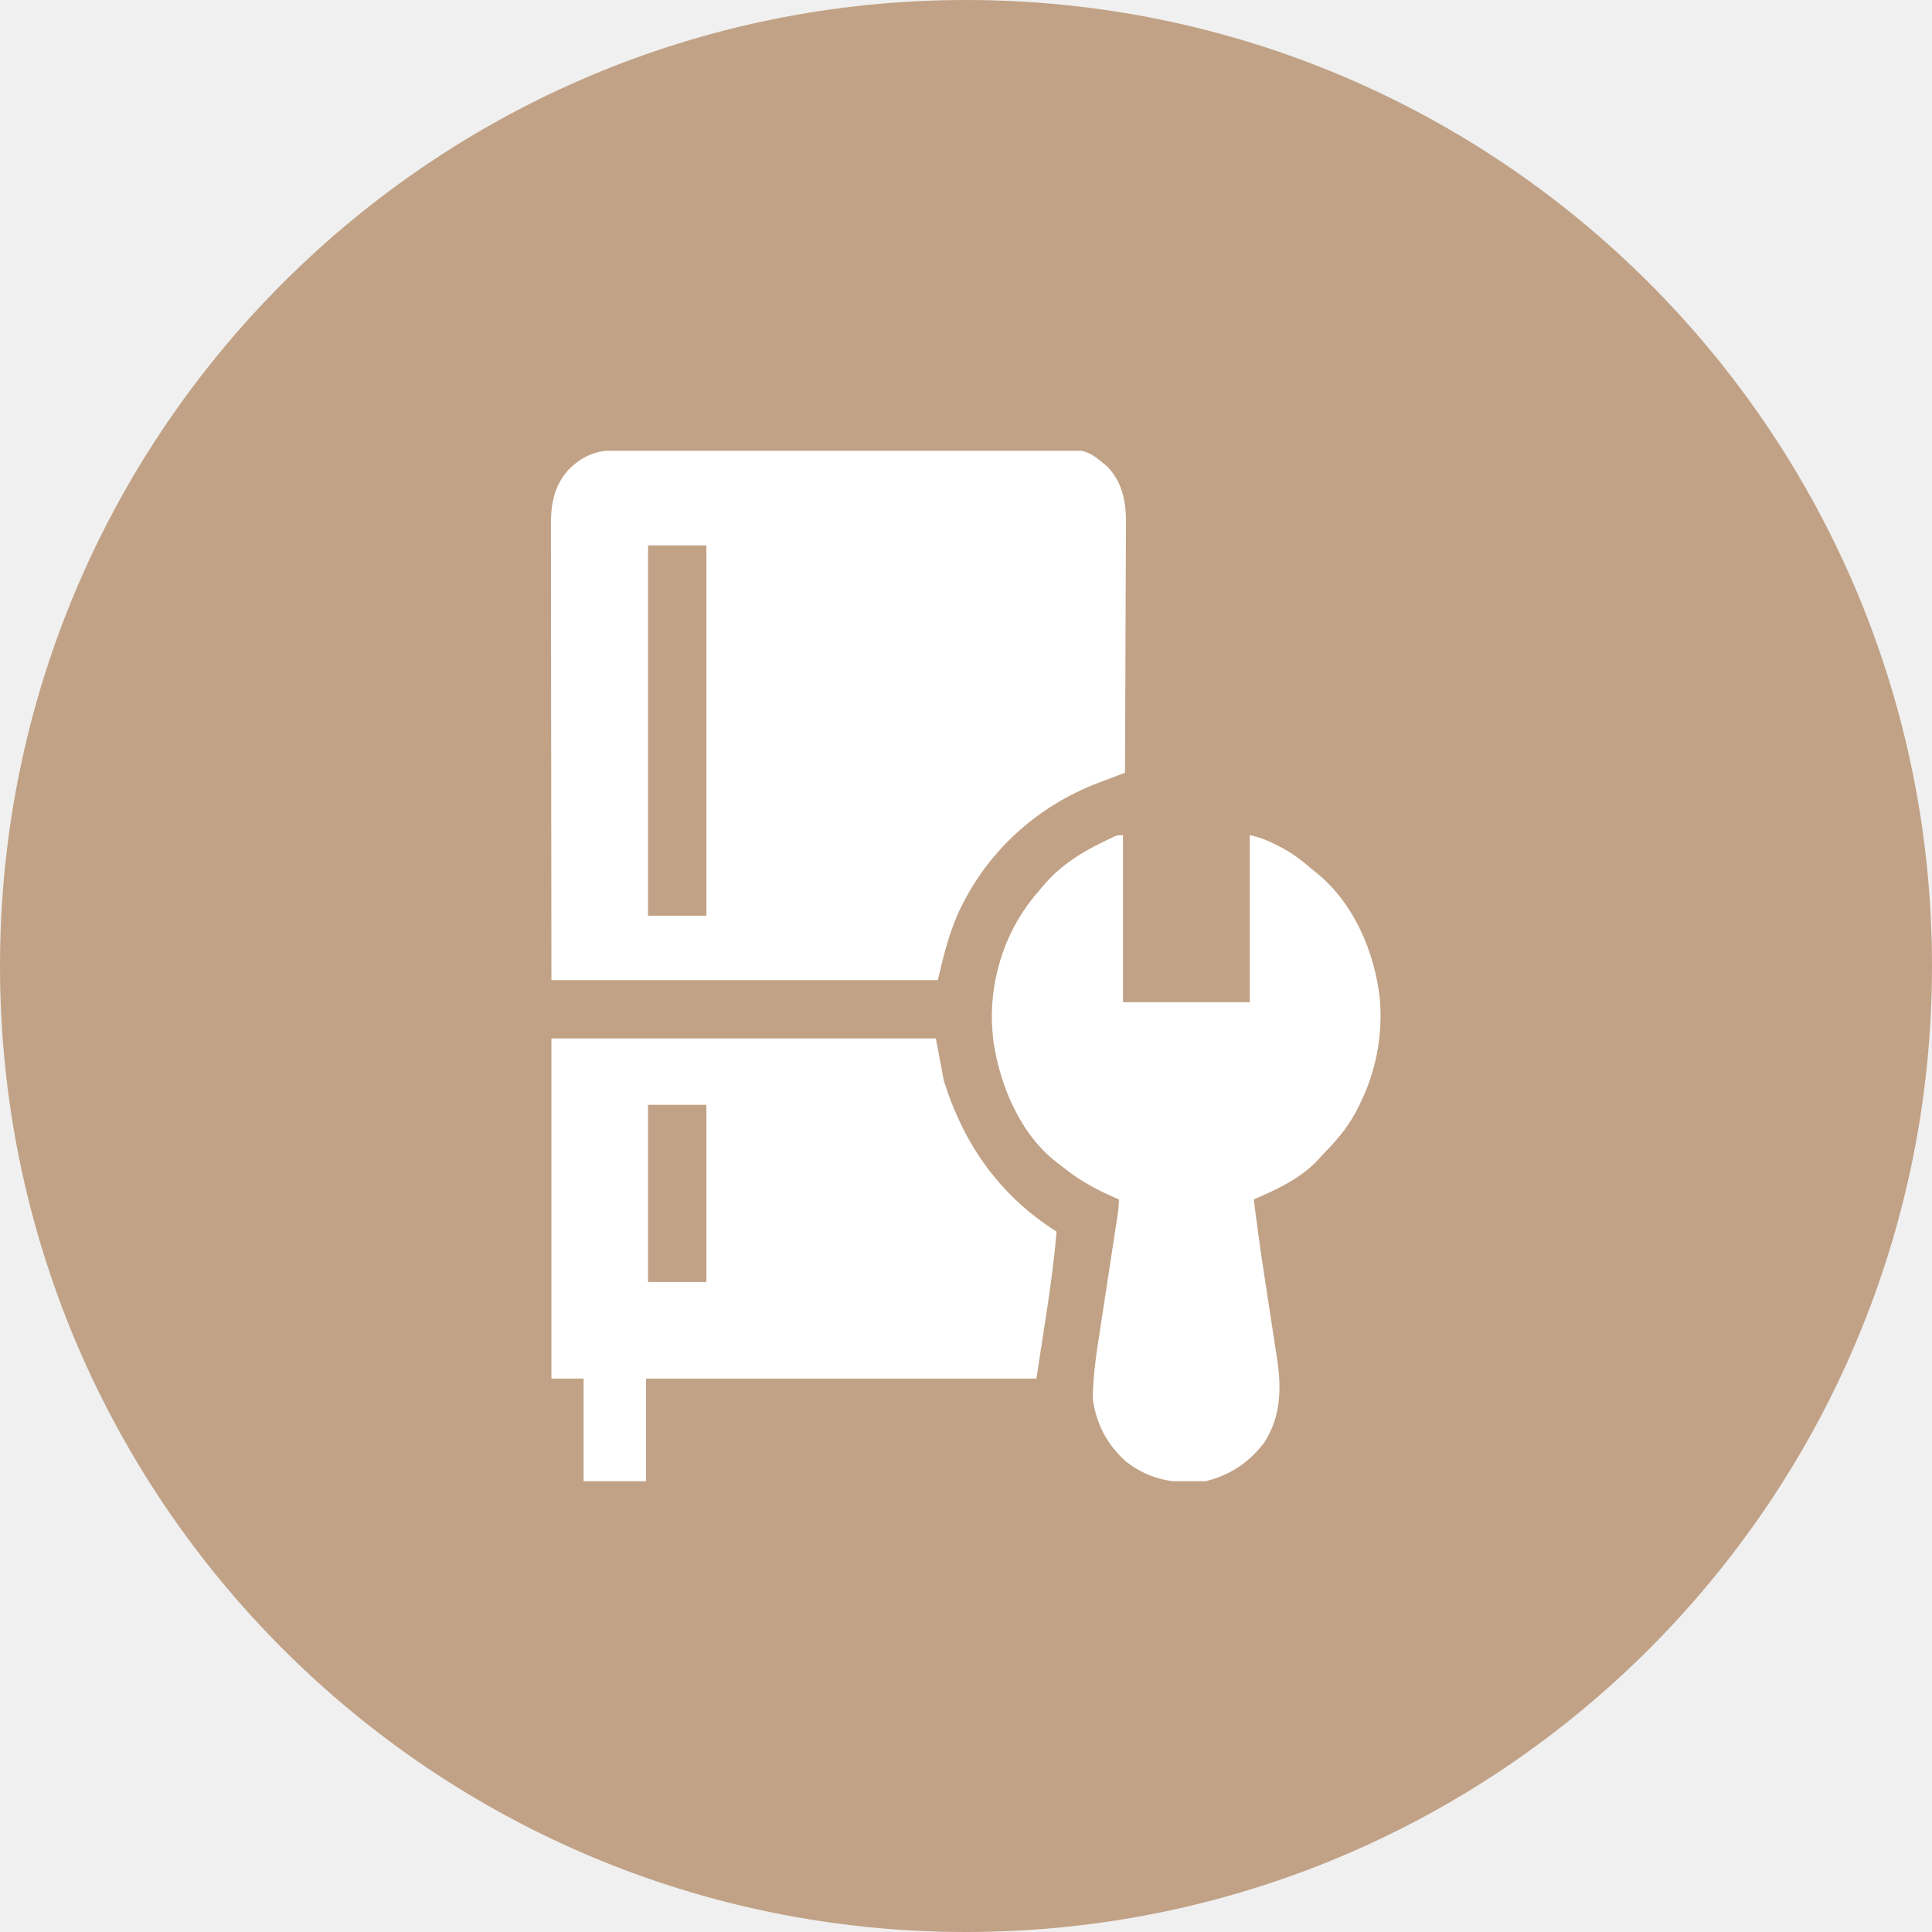
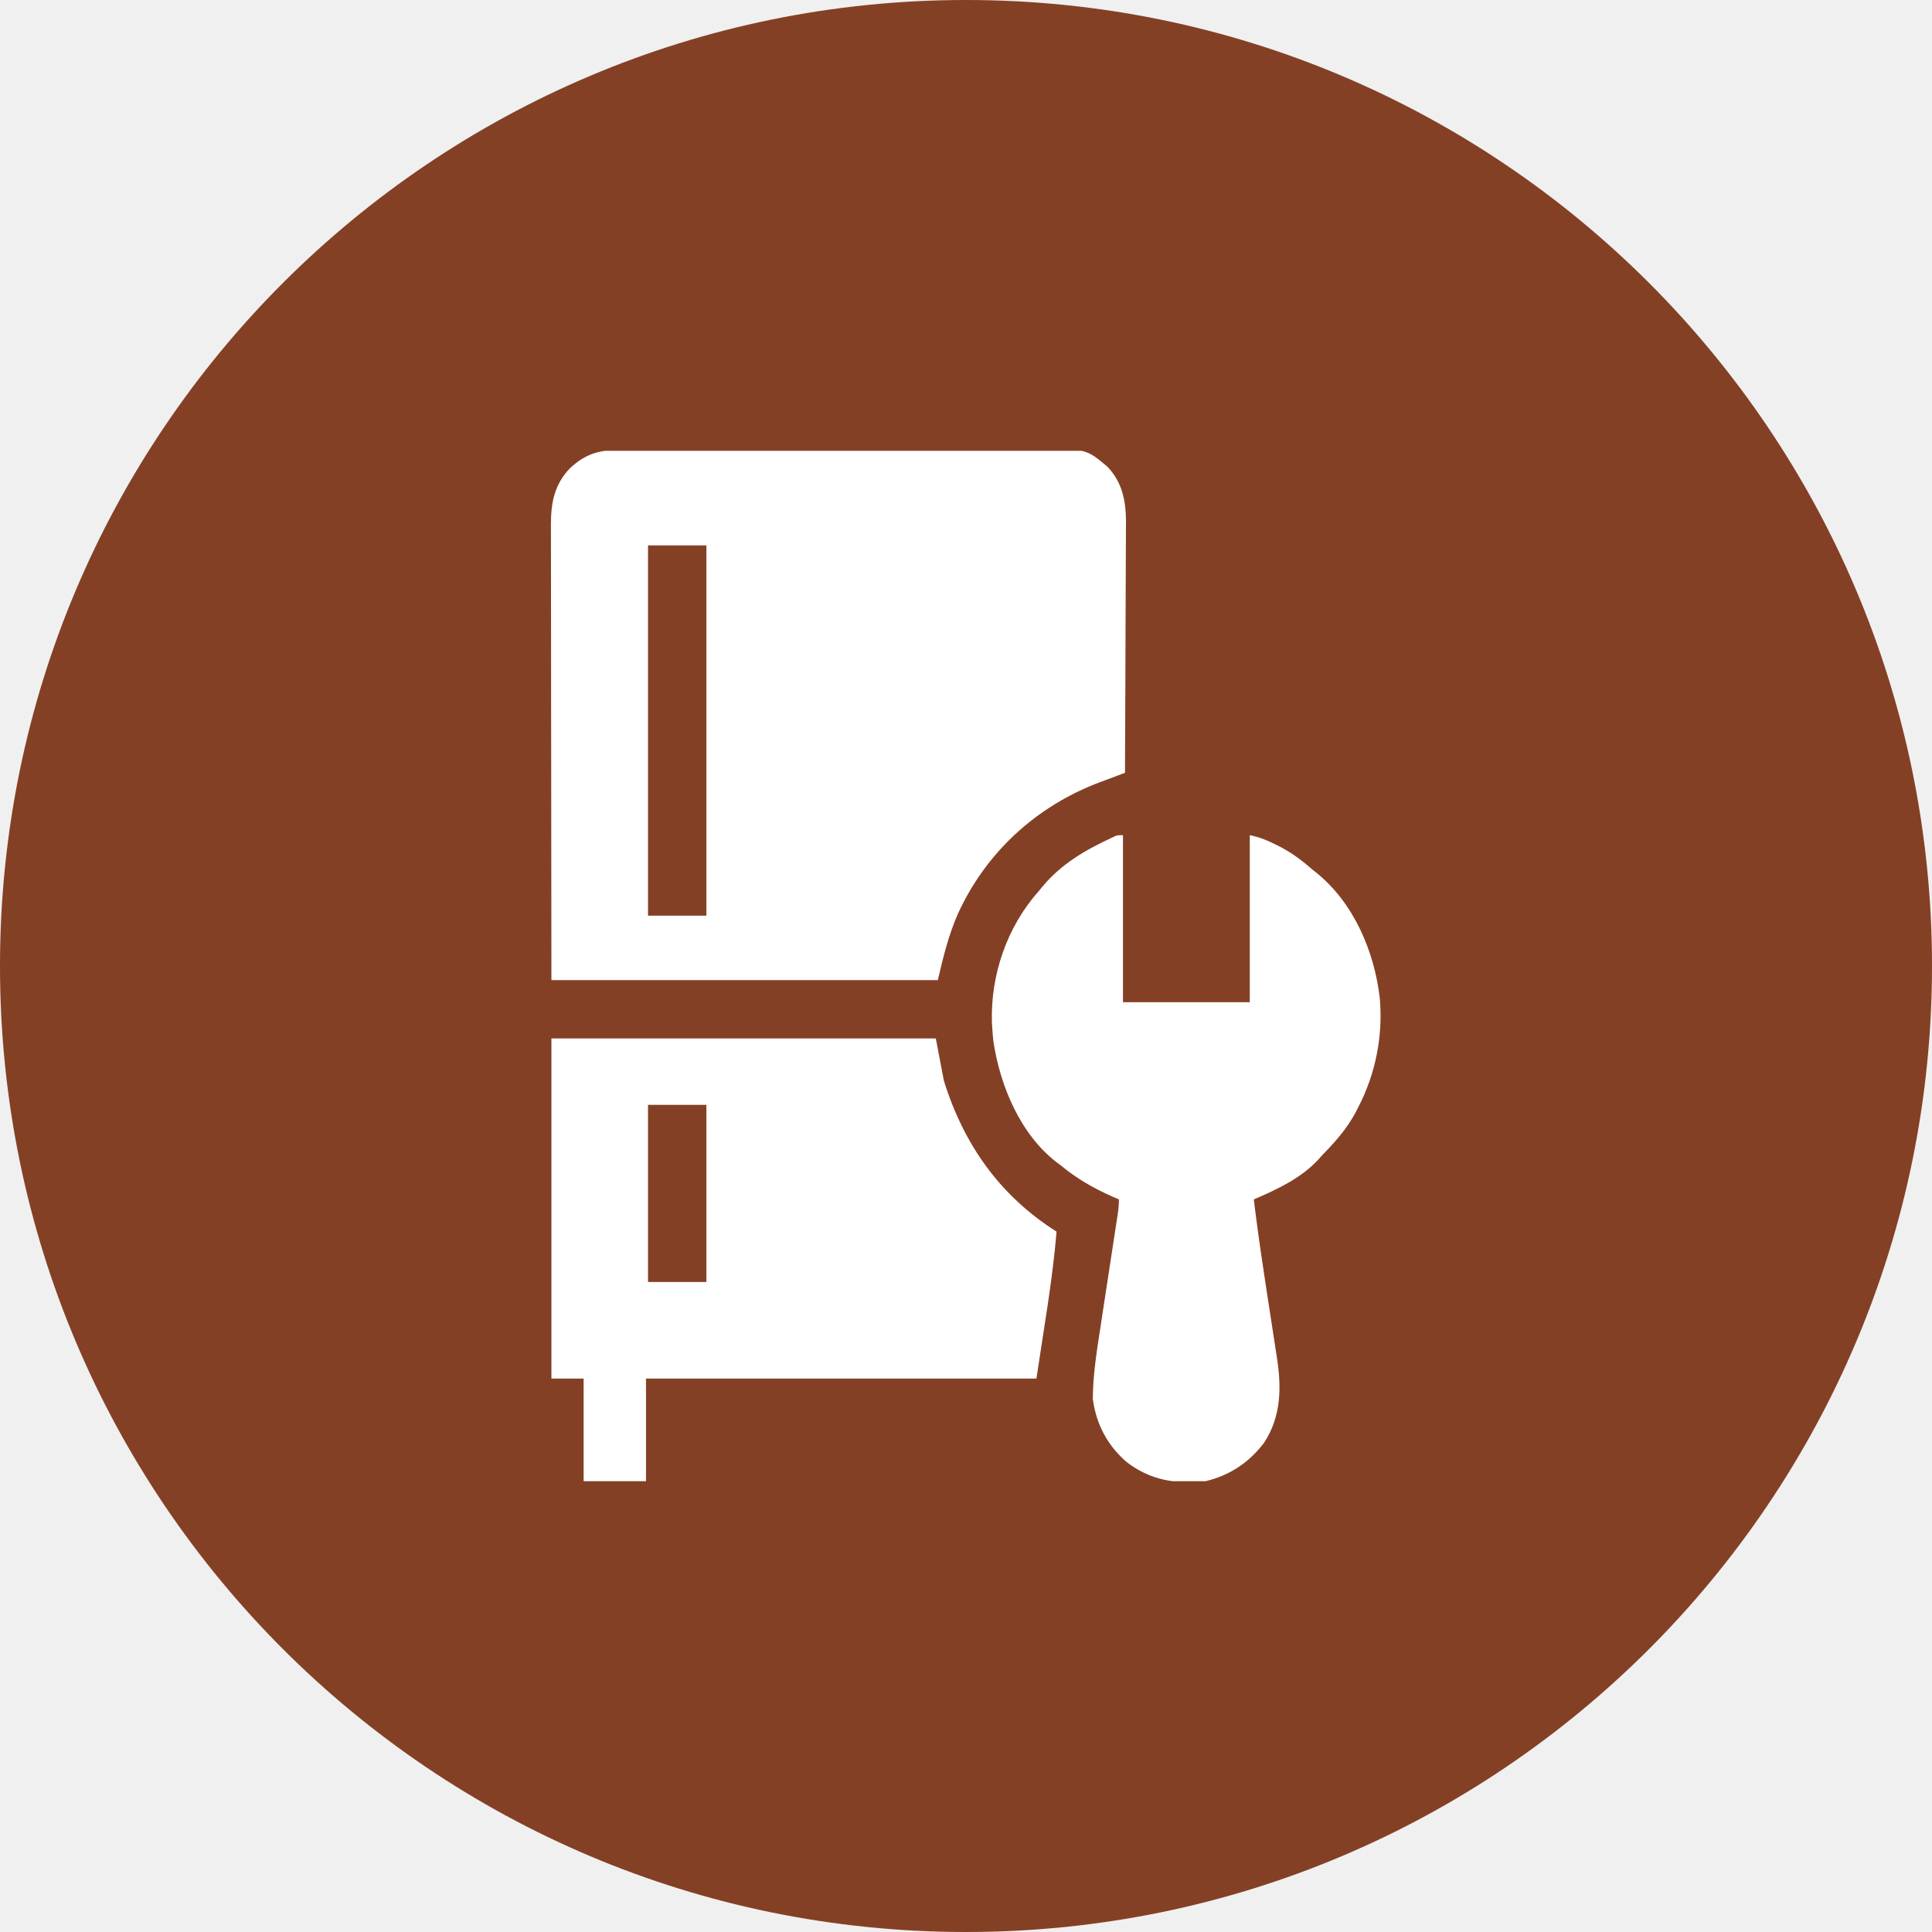
<svg xmlns="http://www.w3.org/2000/svg" width="75" height="75" viewBox="0 0 75 75" fill="none">
-   <rect width="75" height="75" rx="37.5" fill="#C1A286" />
+   <rect width="75" height="75" rx="37.5" fill="#844025" />
  <g clip-path="url(#clip0_561_308)">
    <path d="M24.056 17.469C24.132 17.468 24.208 17.468 24.286 17.467C24.539 17.466 24.791 17.466 25.044 17.466C25.226 17.465 25.408 17.464 25.59 17.464C26.083 17.462 26.576 17.461 27.069 17.461C27.377 17.461 27.685 17.46 27.993 17.459C29.014 17.457 30.034 17.456 31.055 17.456C31.11 17.456 31.165 17.457 31.221 17.457C31.304 17.457 31.304 17.457 31.388 17.457C32.279 17.457 33.17 17.454 34.061 17.451C34.977 17.448 35.894 17.446 36.81 17.446C37.324 17.446 37.838 17.446 38.352 17.443C38.835 17.441 39.319 17.441 39.802 17.443C39.979 17.443 40.156 17.442 40.333 17.441C42.167 17.427 42.167 17.427 42.978 18.107C43.555 18.693 43.707 19.431 43.711 20.229C43.709 20.373 43.709 20.373 43.708 20.519C43.708 20.622 43.708 20.725 43.708 20.831C43.708 21.111 43.706 21.39 43.704 21.67C43.702 21.963 43.702 22.257 43.701 22.55C43.7 23.104 43.698 23.658 43.694 24.212C43.691 24.844 43.689 25.475 43.688 26.107C43.684 27.404 43.679 28.702 43.672 30C43.626 30.017 43.579 30.035 43.531 30.053C43.317 30.133 43.104 30.213 42.89 30.294C42.817 30.322 42.744 30.349 42.668 30.377C40.227 31.301 38.275 33.089 37.188 35.469C36.818 36.308 36.618 37.148 36.406 38.047C31.456 38.047 26.506 38.047 21.406 38.047C21.4 33.494 21.4 33.494 21.399 31.587C21.398 31.151 21.398 30.715 21.398 30.279C21.398 30.225 21.398 30.17 21.398 30.114C21.397 29.233 21.396 28.352 21.394 27.471C21.393 26.567 21.392 25.662 21.392 24.757C21.392 24.25 21.391 23.742 21.39 23.234C21.389 22.756 21.389 22.277 21.389 21.799C21.389 21.624 21.388 21.449 21.388 21.273C21.387 21.033 21.387 20.794 21.388 20.554C21.387 20.485 21.387 20.416 21.386 20.345C21.39 19.503 21.523 18.815 22.113 18.19C22.711 17.624 23.251 17.465 24.056 17.469ZM25.156 21.172C25.156 25.916 25.156 30.659 25.156 35.547C25.904 35.547 26.652 35.547 27.422 35.547C27.422 30.803 27.422 26.059 27.422 21.172C26.674 21.172 25.927 21.172 25.156 21.172Z" fill="white" />
    <path d="M21.406 40.312C26.331 40.312 31.255 40.312 36.328 40.312C36.483 41.125 36.483 41.125 36.641 41.953C37.413 44.428 38.81 46.416 41.016 47.812C40.856 49.725 40.514 51.617 40.234 53.516C35.233 53.516 30.231 53.516 25.078 53.516C25.078 54.831 25.078 56.145 25.078 57.5C24.279 57.5 23.48 57.5 22.656 57.5C22.656 56.185 22.656 54.87 22.656 53.516C22.244 53.516 21.831 53.516 21.406 53.516C21.406 49.159 21.406 44.802 21.406 40.312ZM25.156 42.891C25.156 45.159 25.156 47.428 25.156 49.766C25.904 49.766 26.652 49.766 27.422 49.766C27.422 47.497 27.422 45.228 27.422 42.891C26.674 42.891 25.927 42.891 25.156 42.891Z" fill="white" />
    <path d="M43.594 32.422C43.594 34.562 43.594 36.702 43.594 38.906C45.218 38.906 46.842 38.906 48.516 38.906C48.516 36.766 48.516 34.627 48.516 32.422C48.884 32.495 49.175 32.612 49.507 32.778C49.562 32.806 49.617 32.834 49.675 32.862C50.145 33.106 50.541 33.398 50.937 33.75C51.016 33.812 51.016 33.812 51.096 33.875C52.553 35.049 53.355 36.934 53.564 38.755C53.689 40.217 53.407 41.663 52.734 42.969C52.696 43.044 52.657 43.12 52.618 43.197C52.271 43.837 51.831 44.328 51.328 44.844C51.282 44.895 51.237 44.947 51.19 44.999C50.521 45.734 49.568 46.176 48.672 46.562C48.793 47.54 48.927 48.515 49.077 49.488C49.103 49.66 49.129 49.831 49.155 50.003C49.173 50.12 49.191 50.236 49.208 50.352C49.217 50.41 49.226 50.468 49.235 50.528C49.28 50.825 49.326 51.122 49.372 51.418C49.418 51.712 49.463 52.005 49.507 52.298C49.523 52.408 49.541 52.518 49.558 52.627C49.749 53.822 49.753 54.956 49.076 56.002C48.489 56.775 47.741 57.275 46.797 57.5C45.64 57.62 44.648 57.469 43.714 56.739C42.977 56.085 42.55 55.277 42.422 54.297C42.429 53.378 42.572 52.472 42.713 51.566C42.733 51.428 42.754 51.29 42.775 51.153C42.83 50.794 42.885 50.436 42.94 50.077C43.029 49.501 43.116 48.924 43.204 48.347C43.235 48.146 43.266 47.945 43.296 47.744C43.315 47.622 43.334 47.5 43.353 47.377C43.361 47.322 43.37 47.266 43.379 47.209C43.412 46.99 43.437 46.784 43.437 46.562C43.31 46.507 43.31 46.507 43.18 46.45C42.433 46.117 41.804 45.758 41.172 45.234C41.123 45.198 41.074 45.162 41.023 45.124C39.603 44.031 38.816 42.136 38.562 40.413C38.541 40.223 38.526 40.035 38.516 39.844C38.512 39.791 38.509 39.738 38.506 39.683C38.45 37.851 39.093 35.977 40.312 34.609C40.359 34.551 40.406 34.493 40.455 34.433C41.209 33.524 42.147 32.988 43.203 32.5C43.359 32.422 43.359 32.422 43.594 32.422Z" fill="white" />
  </g>
  <defs>
    <clipPath id="clip0_561_308">
      <rect width="40" height="40" fill="white" transform="translate(17.5 17.5)" />
    </clipPath>
  </defs>
</svg>
